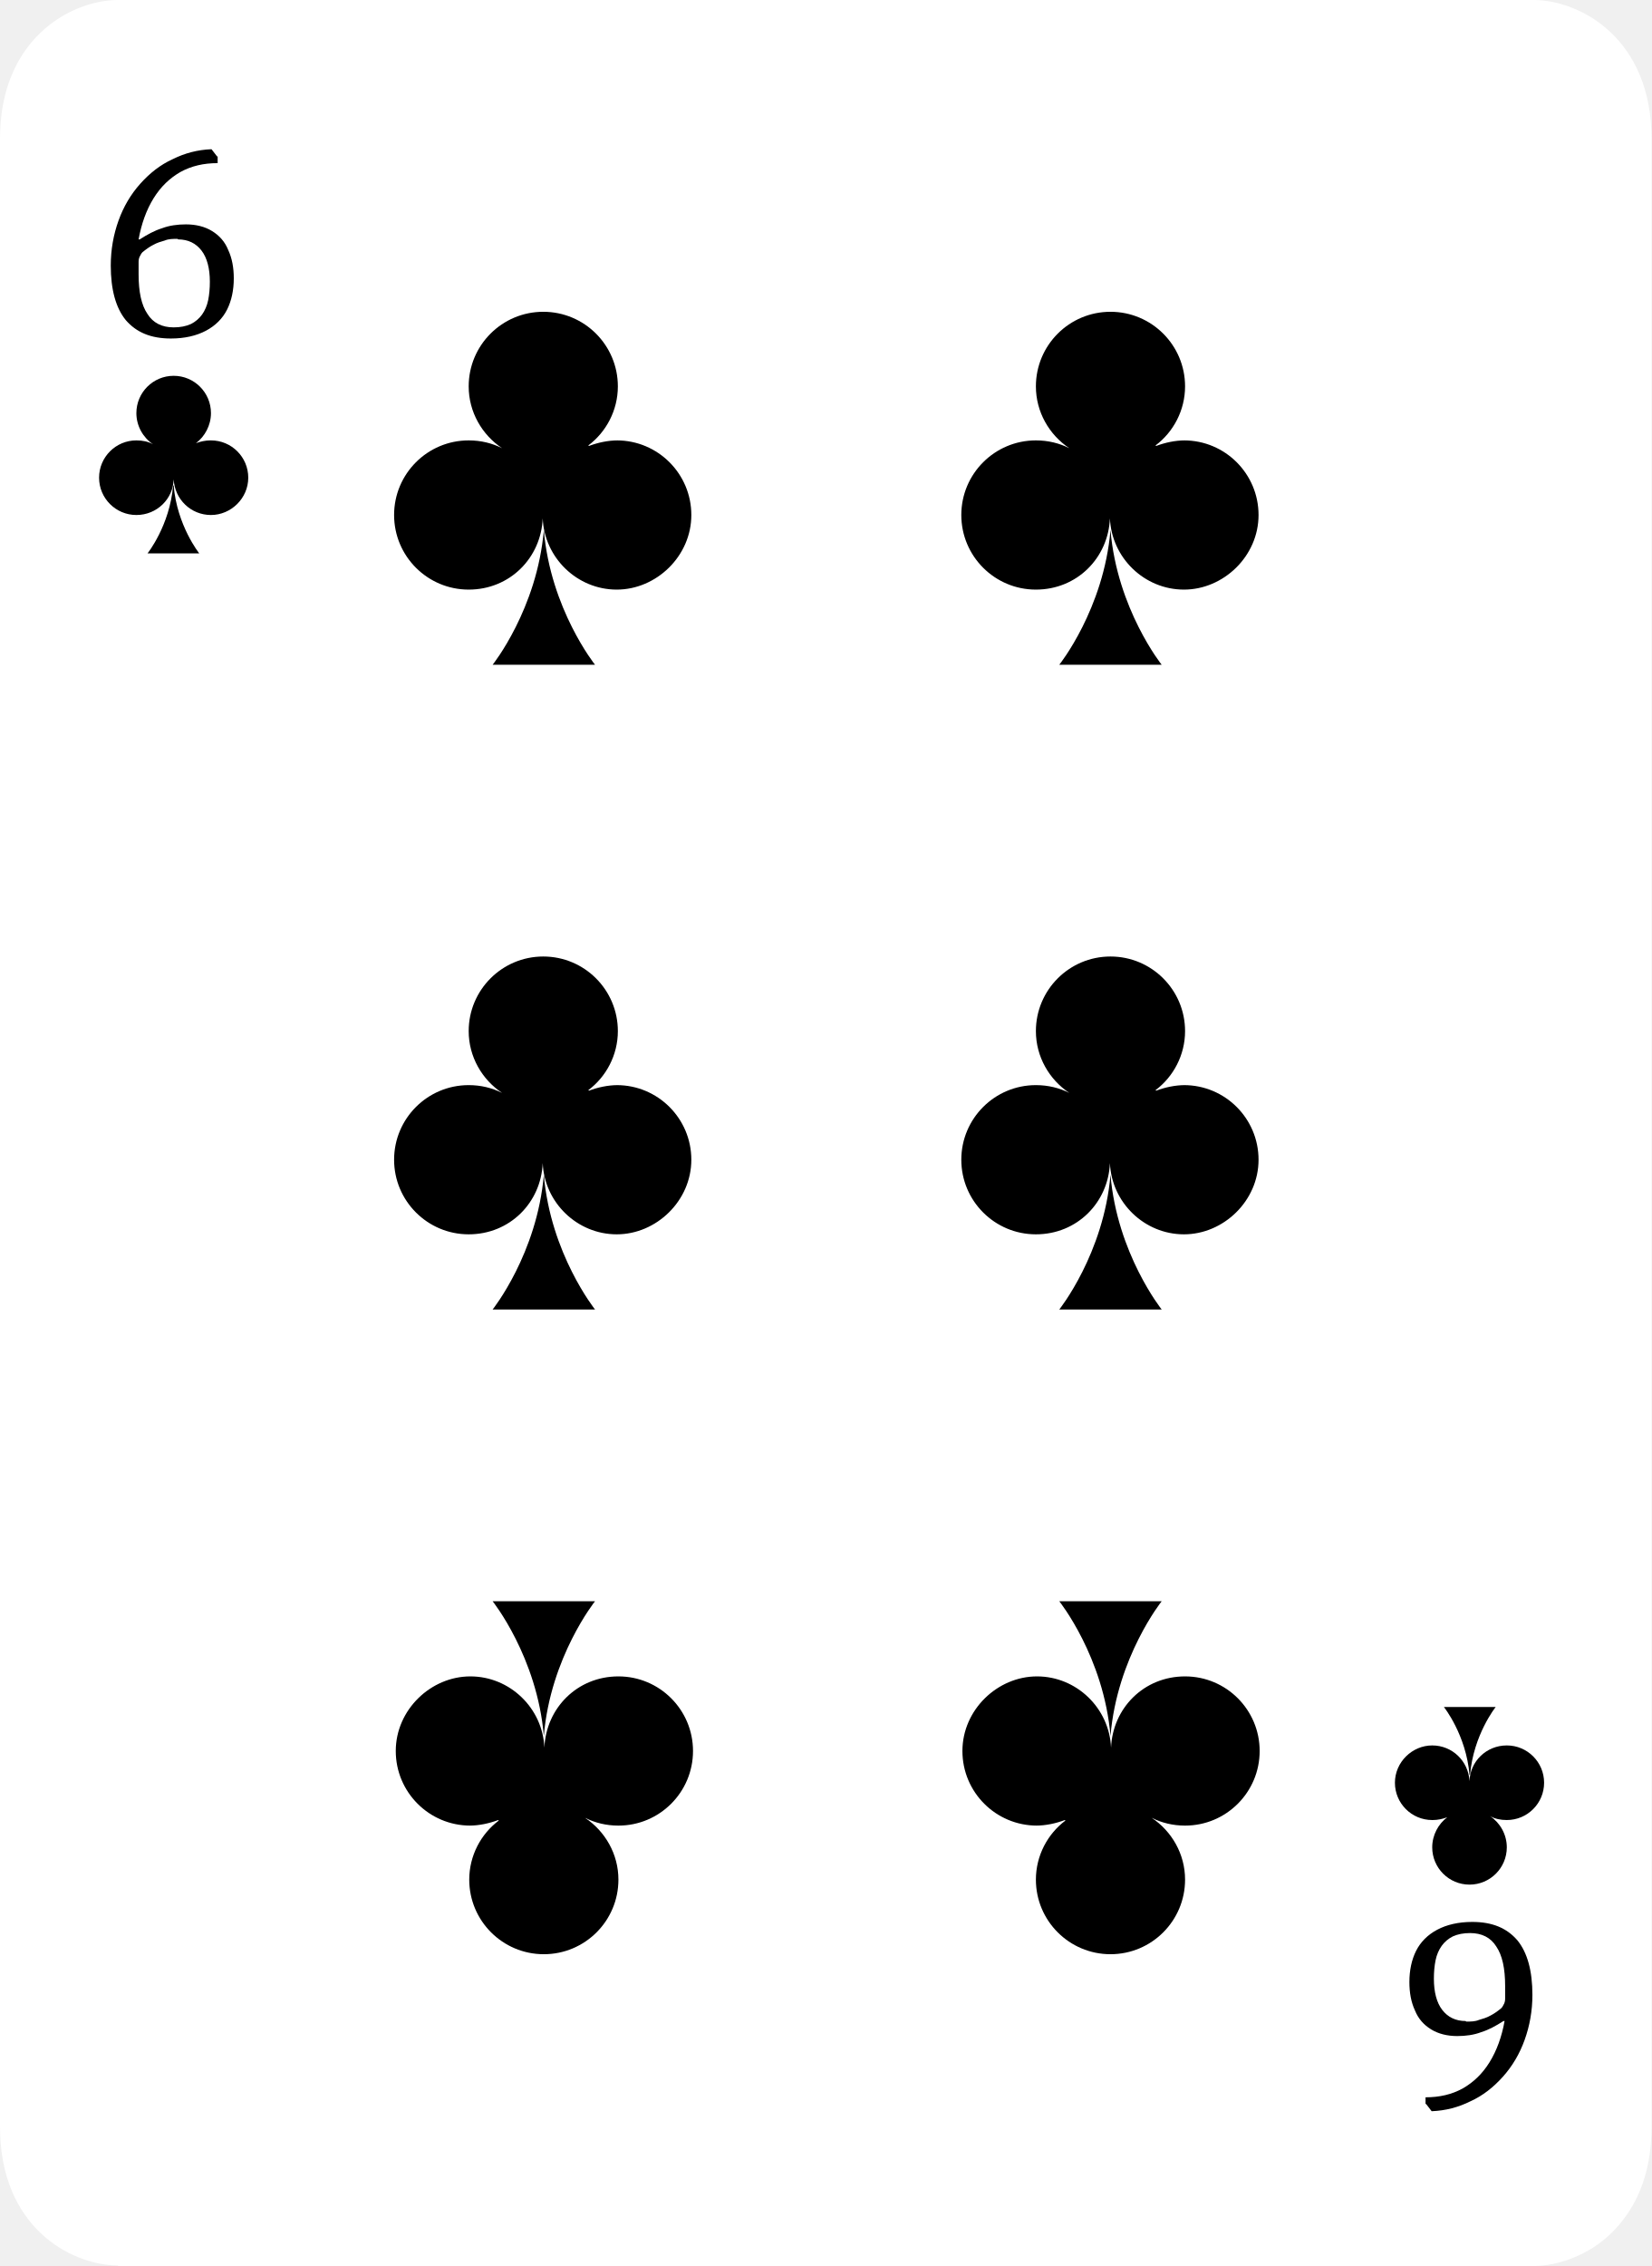
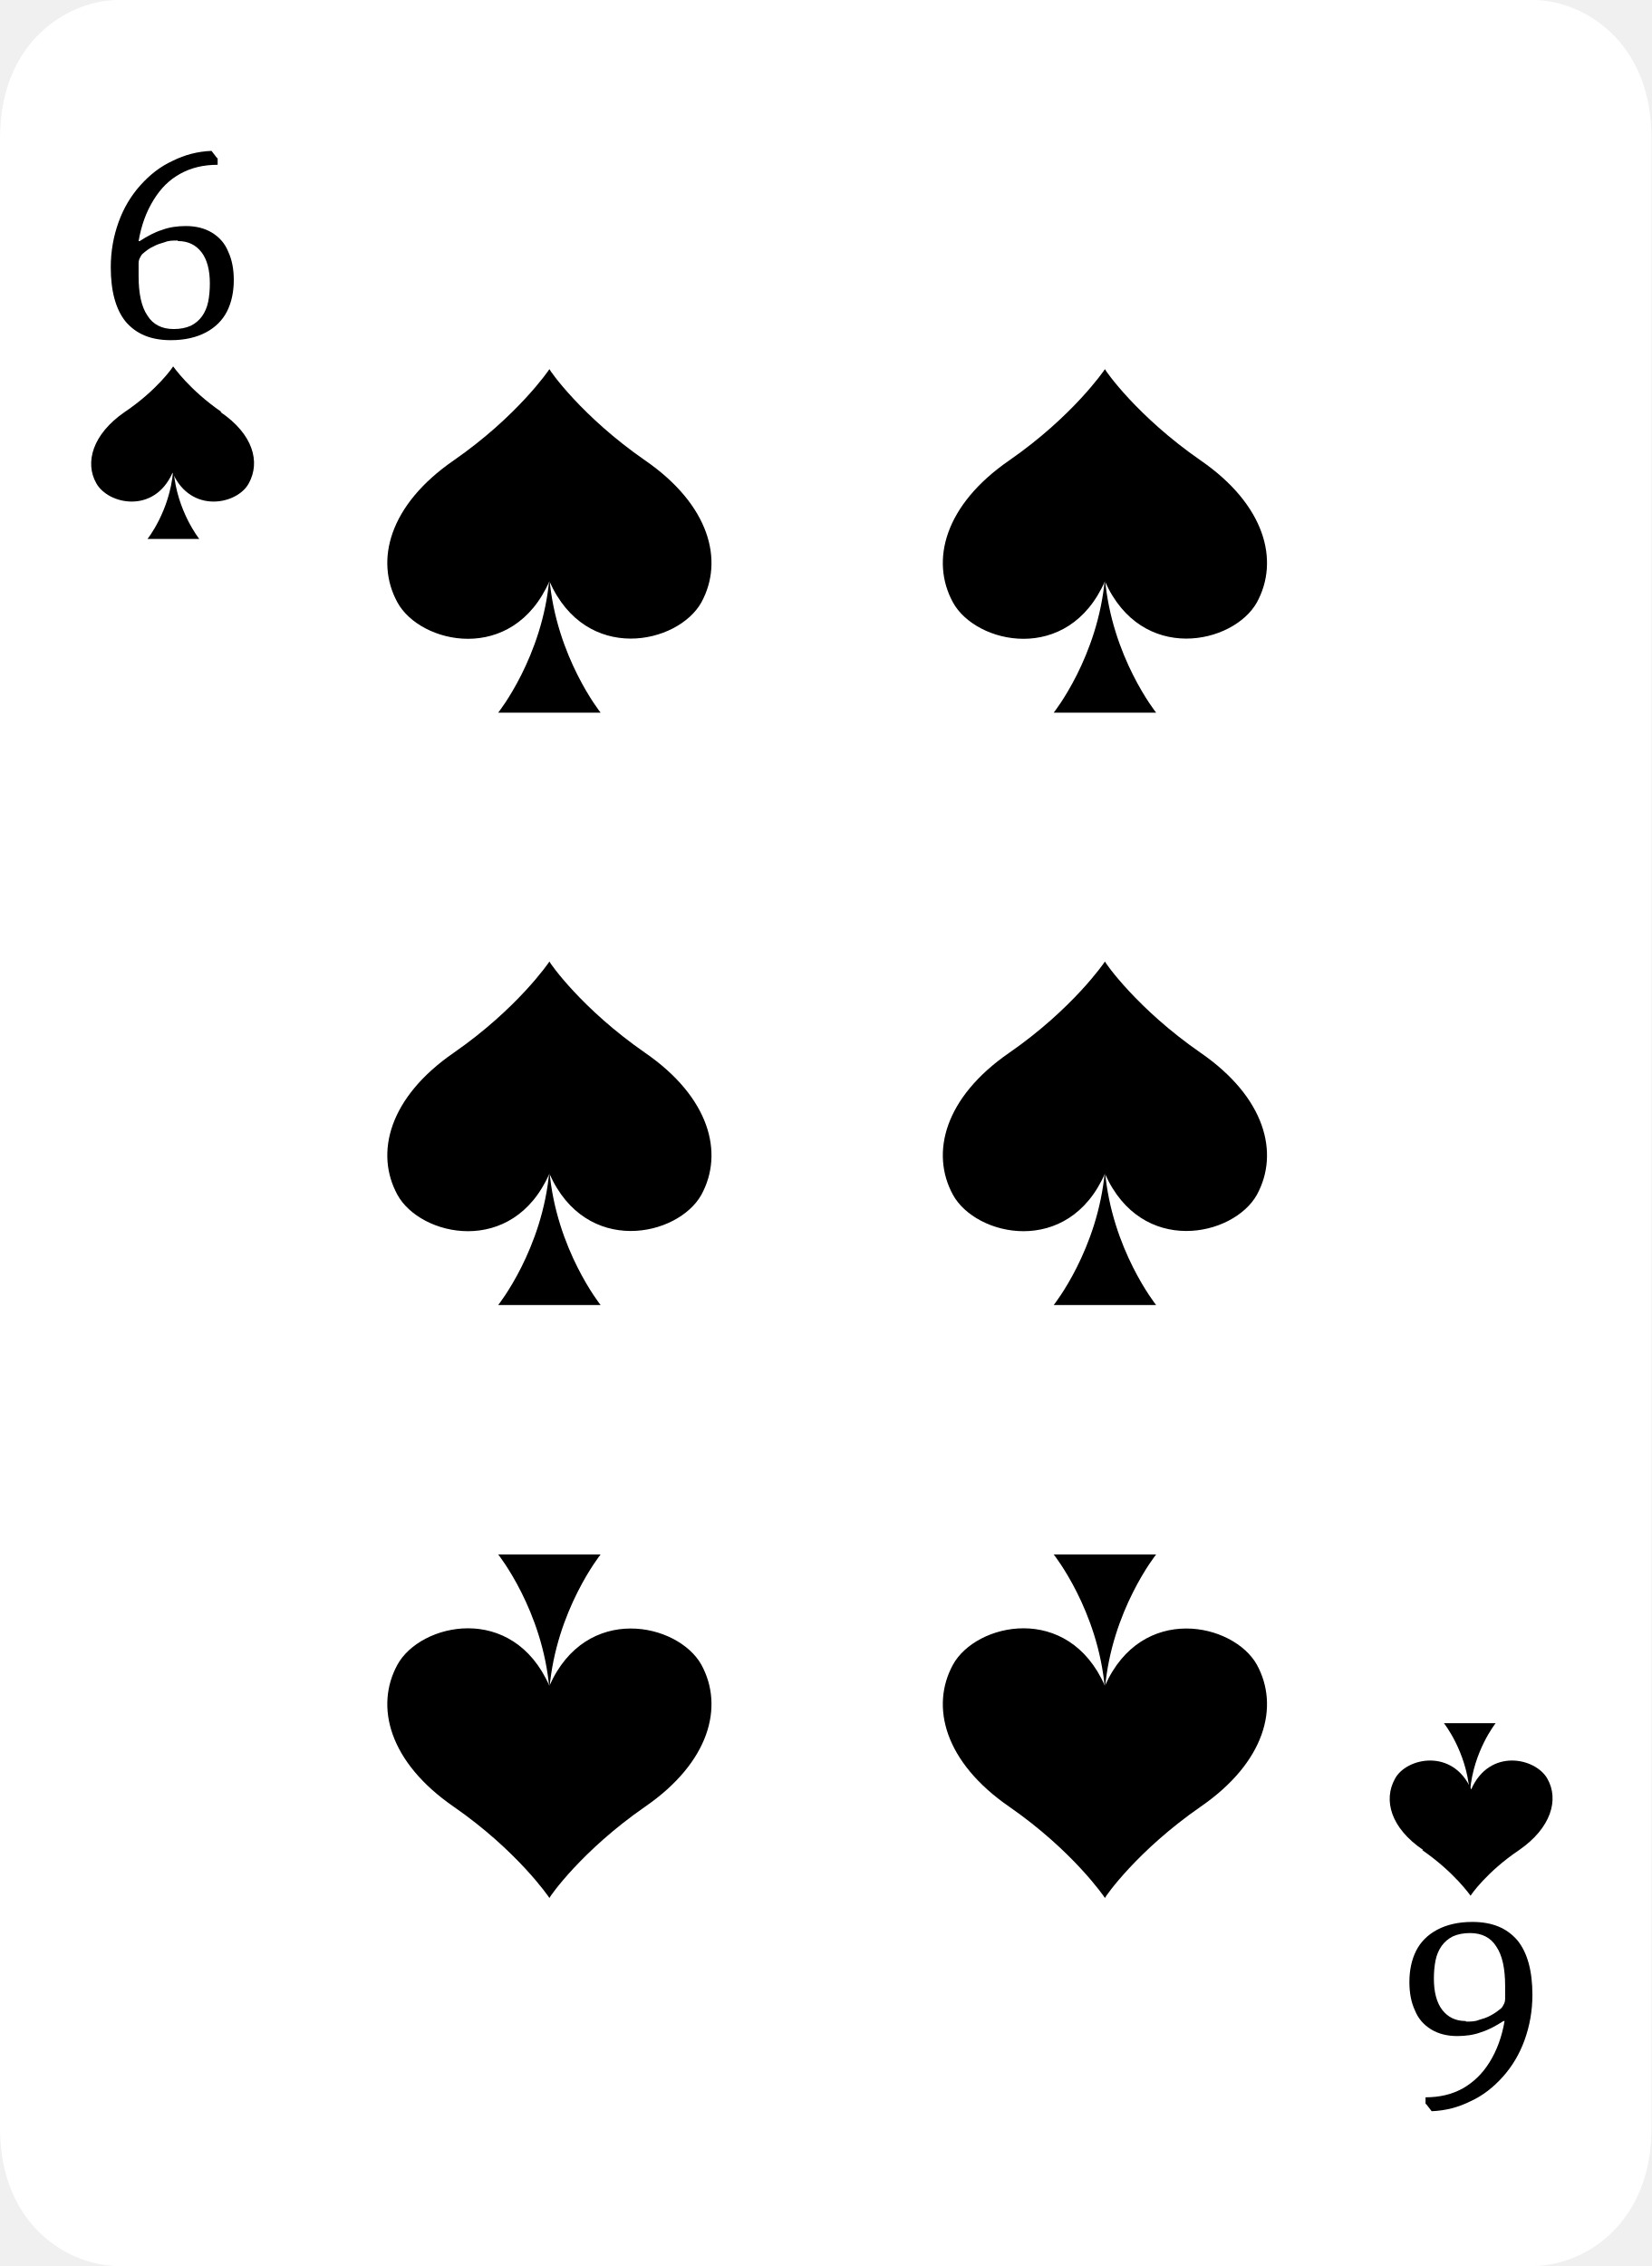
<svg xmlns="http://www.w3.org/2000/svg" id="Layer_2" data-name="Layer 2" width="29.67" height="40.7" viewBox="0 0 29.67 40.7">
  <g id="Layer_1-2" data-name="Layer 1">
    <g>
-       <path d="M2.12,40.7h25.43s.02,0,.03,0c.16,0,.99-.06,1.58-.83.34-.44.51-1,.51-1.67V2.49C29.67.71,28.42.02,27.58,0c0,0-.02,0-.03,0h-.06s0,0-.01,0H2.12s-.02,0-.03,0C1.25.02,0,.71,0,2.49v1.31s0,.03,0,.04v33.28s0,.03,0,.04v1.04c0,1.79,1.25,2.47,2.09,2.49,0,0,.02,0,.03,0Z" style="fill: #fff;" />
+       <path d="M27.55,0H2.12s-.02,0-.03,0C1.25.02,0,.71,0,2.49v1.31s0,.03,0,.04v33.28s0,.03,0,.05v1.04c0,1.79,1.25,2.47,2.09,2.49,0,0,.02,0,.03,0h25.43s.02,0,.03,0c.16,0,.99-.06,1.58-.83.34-.44.51-1,.51-1.67V2.49C29.67.71,28.42.02,27.58,0c0,0-.02,0-.03,0Z" style="fill: #fff;" />
      <g>
        <g>
          <g>
-             <path d="M3.11,8.72c-.06.72-.46,1.22-.46,1.22h.93s-.4-.5-.46-1.22Z" />
-             <path d="M3.78,7.91c-.09,0-.18.02-.26.05,0,0,0,0,0,0,.16-.12.27-.32.27-.54,0-.37-.3-.67-.67-.67s-.67.3-.67.67c0,.23.12.44.3.56-.09-.05-.19-.07-.3-.07-.37,0-.67.3-.67.67s.3.67.67.67.66-.29.67-.64c0,0,0,0,0,0,.02.36.31.64.67.64s.67-.3.67-.67-.3-.67-.67-.67Z" />
+             <path d="M3.11,8.46c-.06.72-.46,1.22-.46,1.22h.93s-.4-.5-.46-1.22Z" />
+             <path d="M3.98,7.4c-.58-.4-.86-.81-.87-.82h0s0,0,0,0h0s0,0,0,0c0,.01-.29.43-.87.82-.58.4-.72.91-.51,1.28.21.38,1.04.56,1.37-.19.33.75,1.17.57,1.37.19.21-.38.08-.88-.51-1.28Z" />
          </g>
-           <path d="M3.91,2.81v.12c-.25,0-.47.05-.67.16-.19.11-.35.26-.48.47-.13.21-.22.46-.27.74h.02c.14-.09.27-.16.4-.2.13-.05.28-.07.43-.07.18,0,.34.04.47.12.13.08.23.19.29.34.07.15.1.32.1.51,0,.21-.04.4-.12.56-.08.16-.21.29-.38.38-.17.09-.38.14-.63.14-.36,0-.62-.11-.81-.33-.18-.22-.27-.55-.27-.98,0-.29.05-.56.14-.81.09-.25.22-.47.39-.66.17-.19.36-.34.58-.44.22-.11.45-.17.7-.18l.1.13ZM3.19,4.29c-.08,0-.16,0-.23.03-.07.02-.14.04-.21.08-.06.03-.13.08-.19.13-.02.02-.03.04-.04.06-.02.03-.03.07-.03.11,0,.05,0,.12,0,.23,0,.31.05.55.16.71.1.16.26.24.47.24.12,0,.22-.02.31-.06.08-.04.15-.1.2-.17s.09-.16.11-.26c.02-.1.03-.21.03-.33,0-.24-.05-.43-.15-.56-.1-.13-.24-.2-.42-.2Z" />
+           <path d="M3.91,2.84v.12c-.25,0-.47.05-.67.16s-.35.26-.48.47c-.13.21-.22.45-.27.74h.02c.14-.09.27-.16.4-.2.13-.05.28-.07.43-.07.18,0,.34.04.47.12.13.08.23.19.29.34.07.15.1.32.1.51,0,.21-.04.4-.12.56-.08.16-.21.29-.38.38-.17.09-.38.14-.63.14-.36,0-.62-.11-.81-.33-.18-.22-.27-.55-.27-.98,0-.29.05-.56.14-.81.09-.25.22-.47.39-.66.17-.19.36-.34.58-.44.22-.11.45-.17.7-.18l.1.13ZM3.19,4.32c-.08,0-.16,0-.23.03-.07.02-.14.04-.21.08-.07.03-.13.08-.19.13-.02.02-.03.04-.04.06-.02.03-.03.07-.03.11,0,.05,0,.12,0,.23,0,.31.05.55.16.71.1.16.26.24.47.24.12,0,.22-.02.31-.06.08-.04.15-.1.2-.17.05-.07.09-.16.11-.26.02-.1.03-.21.03-.33,0-.24-.05-.43-.15-.56-.1-.13-.24-.2-.42-.2Z" />
        </g>
        <g>
          <g>
-             <path d="M26.41,31.88c.06-.72.46-1.22.46-1.22h-.93s.4.5.46,1.22Z" />
-             <path d="M25.74,32.69c.09,0,.18-.02.26-.05,0,0,0,0,0,0-.16.12-.27.32-.27.54,0,.37.3.67.67.67s.67-.3.67-.67c0-.23-.12-.44-.3-.56.09.05.19.07.3.07.37,0,.67-.3.67-.67s-.3-.67-.67-.67-.66.29-.67.64c0,0,0,0,0,0-.02-.36-.31-.64-.67-.64s-.67.3-.67.67.3.67.67.67Z" />
+             <path d="M26.41,32.17c.06-.72.46-1.22.46-1.22h-.93s.4.5.46,1.22Z" />
+             <path d="M25.55,33.23c.58.4.86.81.87.82h0s0,0,0,0h0s0,0,0,0c0-.01.29-.43.87-.82.58-.4.72-.91.51-1.28-.21-.38-1.04-.56-1.37.19-.33-.75-1.17-.57-1.37-.19-.21.38-.08.88.51,1.28Z" />
          </g>
-           <path d="M25.61,37.79v-.12c.25,0,.47-.05.67-.16.19-.11.35-.26.48-.47.13-.21.22-.46.27-.74h-.02c-.14.09-.27.16-.4.2-.13.05-.28.07-.43.07-.18,0-.34-.04-.47-.12-.13-.08-.23-.19-.29-.34-.07-.15-.1-.32-.1-.51,0-.21.04-.4.12-.56.08-.16.21-.29.38-.38.17-.09.38-.14.63-.14.36,0,.62.11.81.33.18.22.27.55.27.98,0,.29-.05.56-.14.81-.09.25-.22.47-.39.66-.17.19-.36.34-.58.44-.22.11-.45.17-.7.18l-.1-.13ZM26.34,36.31c.08,0,.16,0,.23-.03.07-.02.14-.04.21-.08.06-.03.13-.08.19-.13.02-.02.03-.04.04-.06.02-.03.03-.07.03-.11,0-.05,0-.12,0-.23,0-.31-.05-.55-.16-.71-.1-.16-.26-.24-.47-.24-.12,0-.22.02-.31.06-.08.04-.15.1-.2.17-.05.07-.09.16-.11.26-.02.1-.03.21-.03.33,0,.24.05.43.15.56.1.13.24.2.42.2Z" />
+           <path d="M25.61,37.79v-.12c.25,0,.47-.05.67-.16.19-.11.35-.26.48-.47.13-.21.22-.45.27-.74h-.02c-.14.09-.27.16-.4.2-.13.05-.28.07-.43.07-.18,0-.34-.04-.47-.12-.13-.08-.23-.19-.29-.34-.07-.15-.1-.32-.1-.51,0-.21.04-.4.12-.56.08-.16.21-.29.38-.38s.38-.14.63-.14c.36,0,.62.11.81.33.18.22.27.55.27.98,0,.29-.05.56-.14.81-.09.25-.22.47-.39.66-.17.19-.36.34-.58.44-.22.11-.45.17-.7.18l-.1-.13ZM26.34,36.31c.08,0,.16,0,.23-.03.07-.02.14-.04.21-.08.06-.03.13-.08.19-.13.02-.02.03-.04.04-.06.02-.03.03-.07.03-.11,0-.05,0-.12,0-.23,0-.31-.05-.55-.16-.71-.1-.16-.26-.24-.47-.24-.12,0-.22.02-.31.06-.08.04-.15.1-.2.17-.05.07-.09.16-.11.26-.02.1-.03.21-.03.33,0,.24.05.43.15.56.1.13.24.2.42.2Z" />
        </g>
        <g>
          <g>
-             <path d="M19.95,9.52c-.12,1.42-.92,2.42-.92,2.42h1.84s-.8-1-.92-2.42Z" />
-             <path d="M21.29,7.91c-.18,0-.36.04-.52.1,0,0,0,0-.01-.01.32-.24.53-.63.53-1.06,0-.74-.6-1.34-1.34-1.34s-1.34.6-1.34,1.34c0,.46.24.87.6,1.11-.18-.09-.38-.14-.6-.14-.74,0-1.34.6-1.34,1.34s.6,1.34,1.34,1.34,1.3-.57,1.33-1.28c0,0,0,0,0,0,.03.71.62,1.28,1.33,1.28s1.34-.6,1.34-1.34-.6-1.34-1.34-1.34Z" />
+             <path d="M9.87,21.02c-.12,1.42-.92,2.42-.92,2.42h1.84s-.8-1-.92-2.42Z" />
+             <path d="M11.59,18.91c-1.14-.79-1.71-1.61-1.72-1.64h0s0,0,0,0h0s0,0,0,0c-.01.02-.58.85-1.72,1.64-1.16.8-1.42,1.8-1.01,2.55.41.75,2.07,1.12,2.73-.38.66,1.49,2.31,1.13,2.73.38.41-.75.15-1.75-1.01-2.55Z" />
          </g>
          <g>
-             <path d="M19.95,31.18c.12-1.42.92-2.42.92-2.42h-1.84s.8,1,.92,2.42Z" />
-             <path d="M18.61,32.79c.18,0,.36-.04.52-.1,0,0,0,0,.01.01-.32.24-.53.63-.53,1.06,0,.74.6,1.34,1.34,1.34s1.34-.6,1.34-1.34c0-.46-.24-.87-.6-1.11.18.09.38.14.6.14.74,0,1.34-.6,1.34-1.34s-.6-1.34-1.34-1.34-1.3.57-1.33,1.28c0,0,0,0,0,0-.03-.71-.62-1.28-1.33-1.28s-1.34.6-1.34,1.34.6,1.34,1.34,1.34Z" />
+             <path d="M9.87,30.34c-.12-1.42-.92-2.42-.92-2.42h1.84s-.8,1-.92,2.42Z" />
+             <path d="M11.59,32.45c-1.14.79-1.71,1.61-1.72,1.64h0s0,0,0,0h0s0,0,0,0c-.01-.02-.58-.85-1.72-1.64-1.16-.8-1.42-1.8-1.01-2.55.41-.75,2.07-1.12,2.73.38.66-1.49,2.31-1.13,2.73-.38.41.75.15,1.75-1.01,2.55Z" />
          </g>
          <g>
-             <path d="M9.77,9.52c-.12,1.42-.92,2.42-.92,2.42h1.84s-.8-1-.92-2.42Z" />
-             <path d="M11.1,7.91c-.18,0-.36.04-.52.1,0,0,0,0-.01-.01.32-.24.53-.63.53-1.06,0-.74-.6-1.34-1.34-1.34s-1.34.6-1.34,1.34c0,.46.24.87.6,1.11-.18-.09-.38-.14-.6-.14-.74,0-1.34.6-1.34,1.34s.6,1.34,1.34,1.34,1.3-.57,1.33-1.28c0,0,0,0,0,0,.03.71.62,1.28,1.33,1.28s1.34-.6,1.34-1.34-.6-1.34-1.34-1.34Z" />
+             <path d="M9.87,10.38c-.12,1.42-.92,2.42-.92,2.42h1.84s-.8-1-.92-2.42Z" />
+             <path d="M11.59,8.27c-1.14-.79-1.71-1.61-1.72-1.64h0s0,0,0,0h0s0,0,0,0c-.01.02-.58.85-1.72,1.64-1.16.8-1.42,1.8-1.01,2.55.41.75,2.07,1.12,2.73-.38.66,1.49,2.31,1.13,2.73.38.41-.75.15-1.75-1.01-2.55Z" />
          </g>
          <g>
-             <path d="M19.95,21.1c-.12,1.42-.92,2.42-.92,2.42h1.84s-.8-1-.92-2.42Z" />
-             <path d="M21.29,19.49c-.18,0-.36.04-.52.1,0,0,0,0-.01-.01.32-.24.53-.63.53-1.06,0-.74-.6-1.34-1.34-1.34s-1.34.6-1.34,1.34c0,.46.24.87.6,1.11-.18-.09-.38-.14-.6-.14-.74,0-1.34.6-1.34,1.34s.6,1.34,1.34,1.34,1.3-.57,1.33-1.28c0,0,0,0,0,0,.03.71.62,1.28,1.33,1.28s1.34-.6,1.34-1.34-.6-1.34-1.34-1.34Z" />
+             <path d="M19.85,21.02c-.12,1.42-.92,2.42-.92,2.42h1.84s-.8-1-.92-2.42Z" />
+             <path d="M21.57,18.91c-1.14-.79-1.71-1.61-1.72-1.64h0s0,0,0,0h0s0,0,0,0c-.01.02-.58.85-1.72,1.64-1.16.8-1.42,1.8-1.01,2.55.41.75,2.07,1.12,2.73-.38.66,1.49,2.31,1.13,2.73.38.41-.75.15-1.75-1.01-2.55Z" />
          </g>
          <g>
-             <path d="M9.77,21.1c-.12,1.42-.92,2.42-.92,2.42h1.84s-.8-1-.92-2.42Z" />
-             <path d="M11.1,19.49c-.18,0-.36.04-.52.1,0,0,0,0-.01-.01.32-.24.53-.63.53-1.06,0-.74-.6-1.34-1.34-1.34s-1.34.6-1.34,1.34c0,.46.24.87.6,1.11-.18-.09-.38-.14-.6-.14-.74,0-1.34.6-1.34,1.34s.6,1.34,1.34,1.34,1.3-.57,1.33-1.28c0,0,0,0,0,0,.03.71.62,1.28,1.33,1.28s1.34-.6,1.34-1.34-.6-1.34-1.34-1.34Z" />
+             <path d="M19.85,30.34c-.12-1.42-.92-2.42-.92-2.42h1.84s-.8,1-.92,2.42Z" />
+             <path d="M21.57,32.45c-1.14.79-1.71,1.61-1.72,1.64h0s0,0,0,0h0s0,0,0,0c-.01-.02-.58-.85-1.72-1.64-1.16-.8-1.42-1.8-1.01-2.55.41-.75,2.07-1.12,2.73.38.66-1.49,2.31-1.13,2.73-.38.41.75.15,1.75-1.01,2.55Z" />
          </g>
          <g>
-             <path d="M9.77,31.18c.12-1.42.92-2.42.92-2.42h-1.84s.8,1,.92,2.42Z" />
-             <path d="M8.43,32.79c.18,0,.36-.04.52-.1,0,0,0,0,.01.01-.32.24-.53.63-.53,1.06,0,.74.6,1.34,1.34,1.34s1.34-.6,1.34-1.34c0-.46-.24-.87-.6-1.11.18.09.38.14.6.14.74,0,1.34-.6,1.34-1.34s-.6-1.34-1.34-1.34-1.3.57-1.33,1.28c0,0,0,0,0,0-.03-.71-.62-1.28-1.33-1.28s-1.34.6-1.34,1.34.6,1.34,1.34,1.34Z" />
+             <path d="M19.85,10.38c-.12,1.42-.92,2.42-.92,2.42h1.84s-.8-1-.92-2.42Z" />
+             <path d="M21.57,8.27c-1.14-.79-1.71-1.61-1.72-1.64h0s0,0,0,0h0s0,0,0,0c-.01.02-.58.85-1.72,1.64-1.16.8-1.42,1.8-1.01,2.55.41.75,2.07,1.12,2.73-.38.66,1.49,2.31,1.13,2.73.38.41-.75.15-1.75-1.01-2.55Z" />
          </g>
        </g>
      </g>
    </g>
  </g>
</svg>
